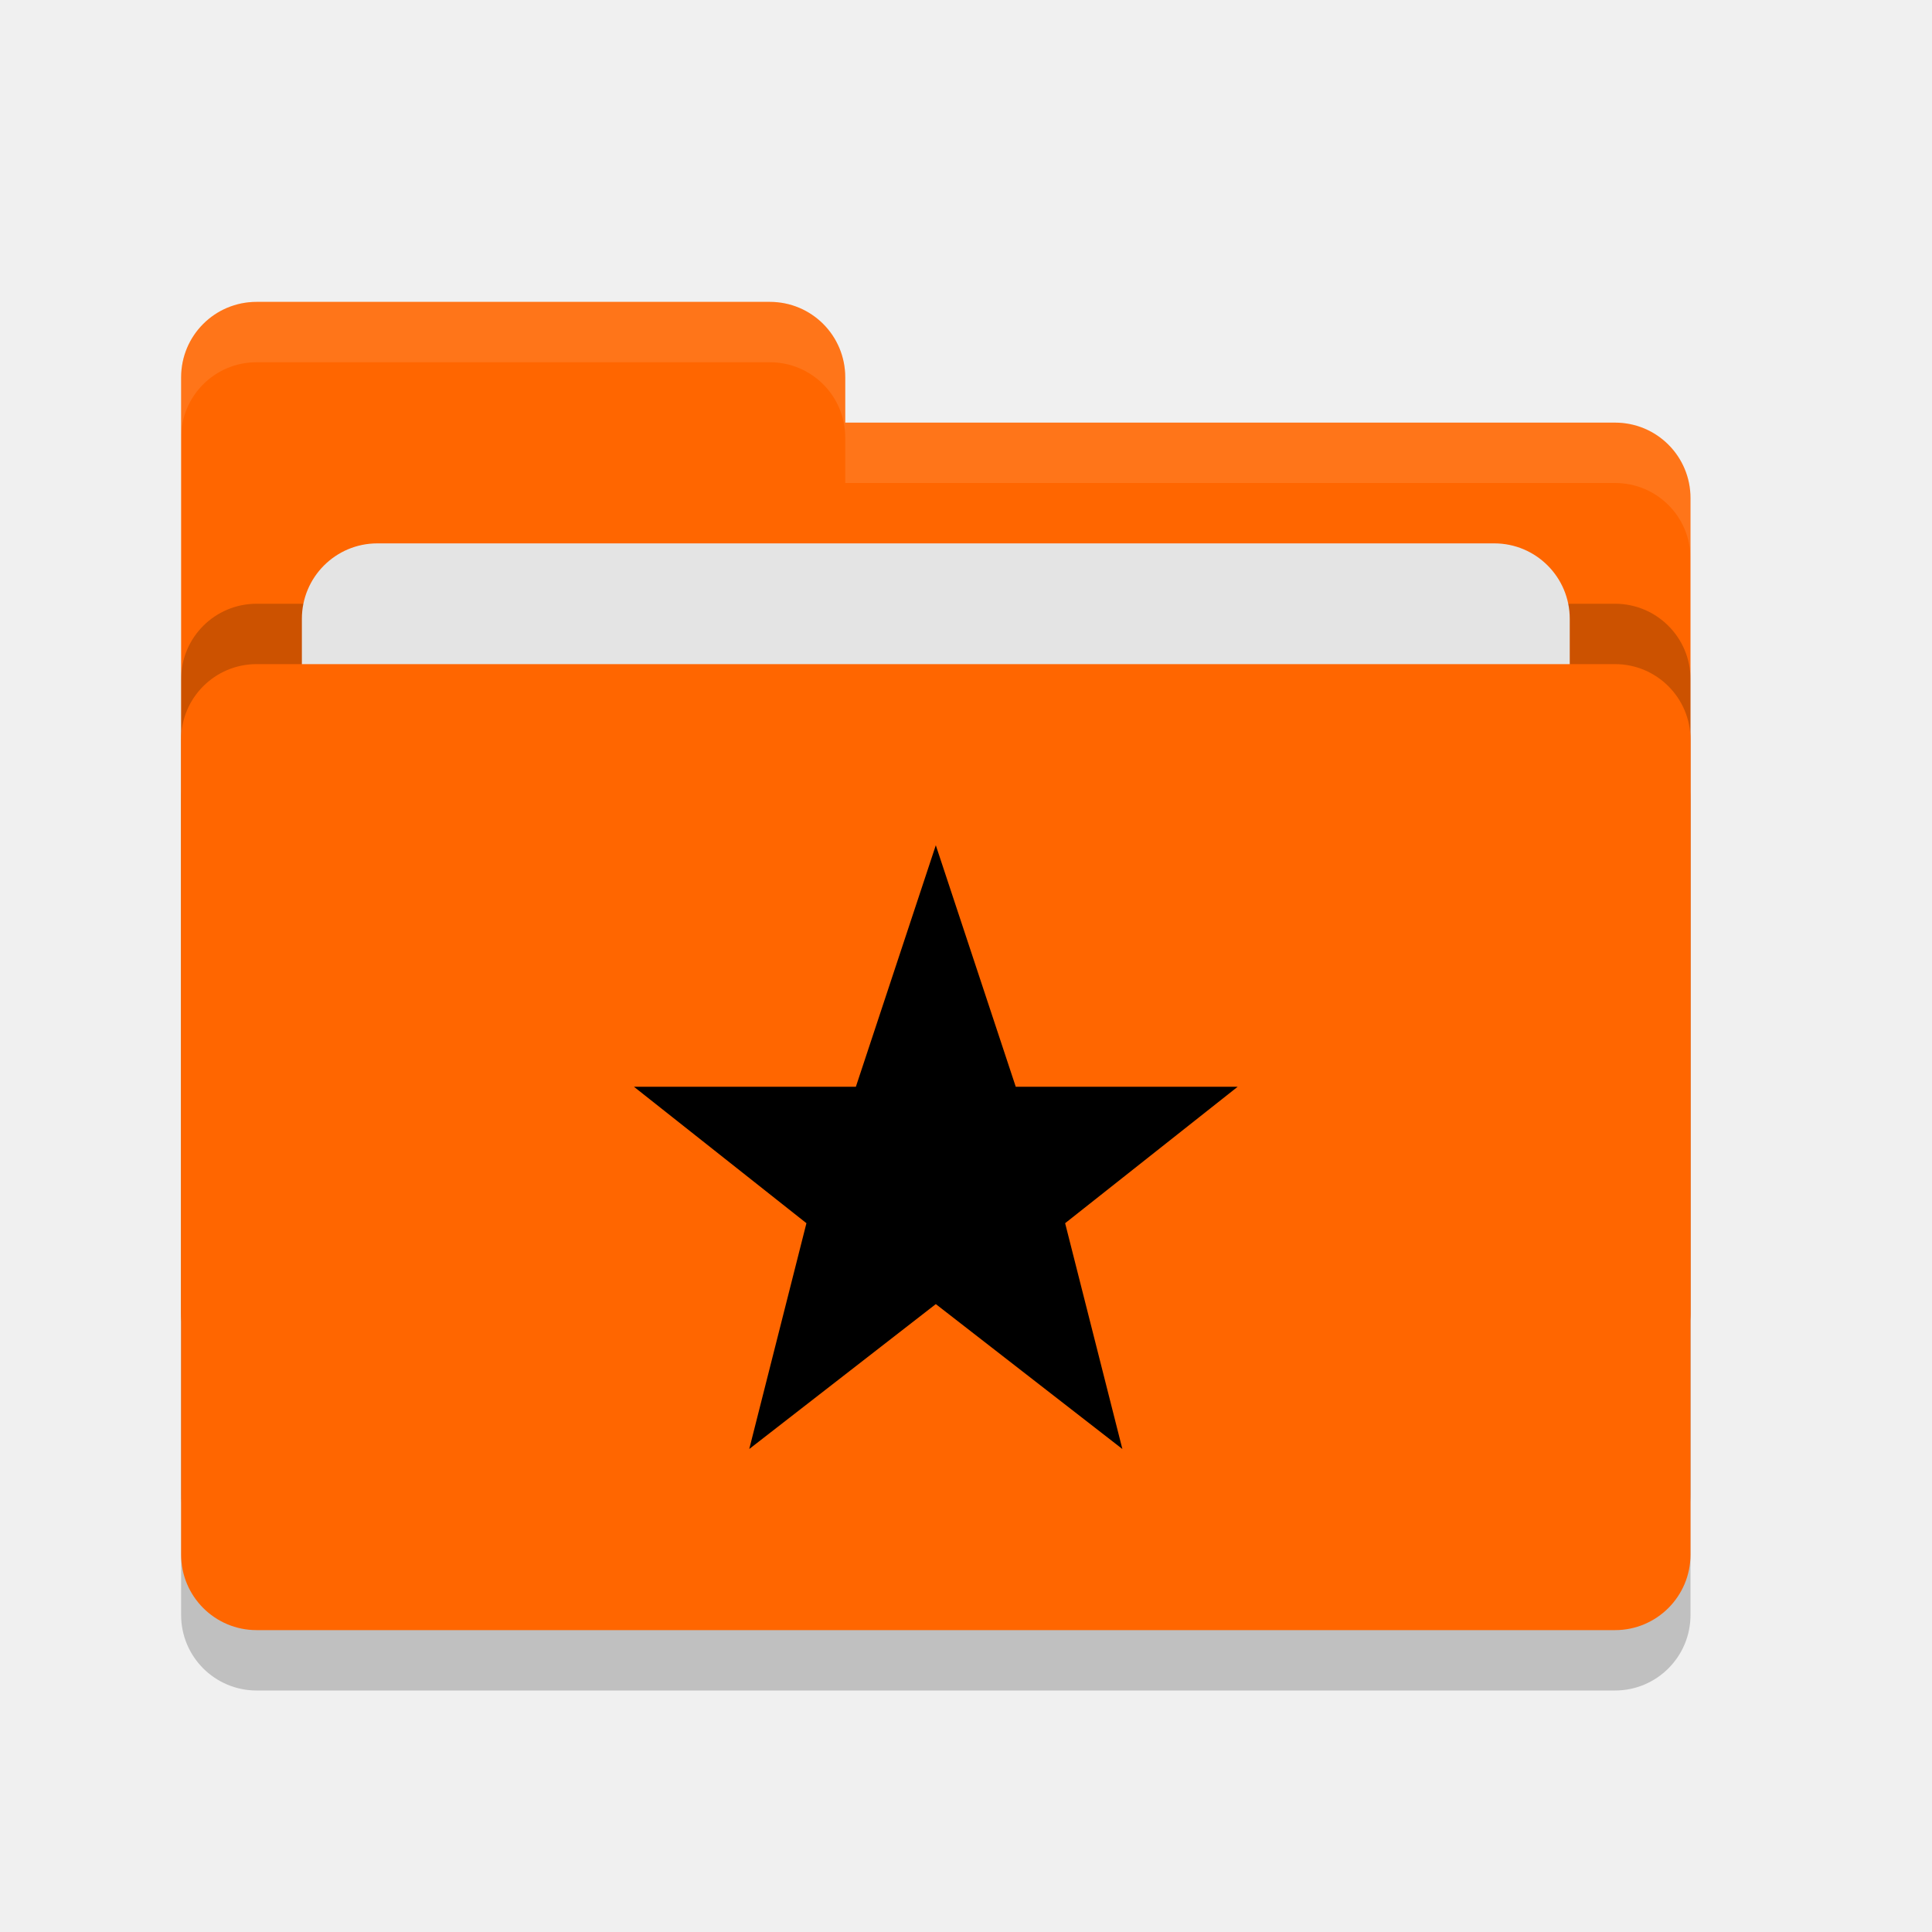
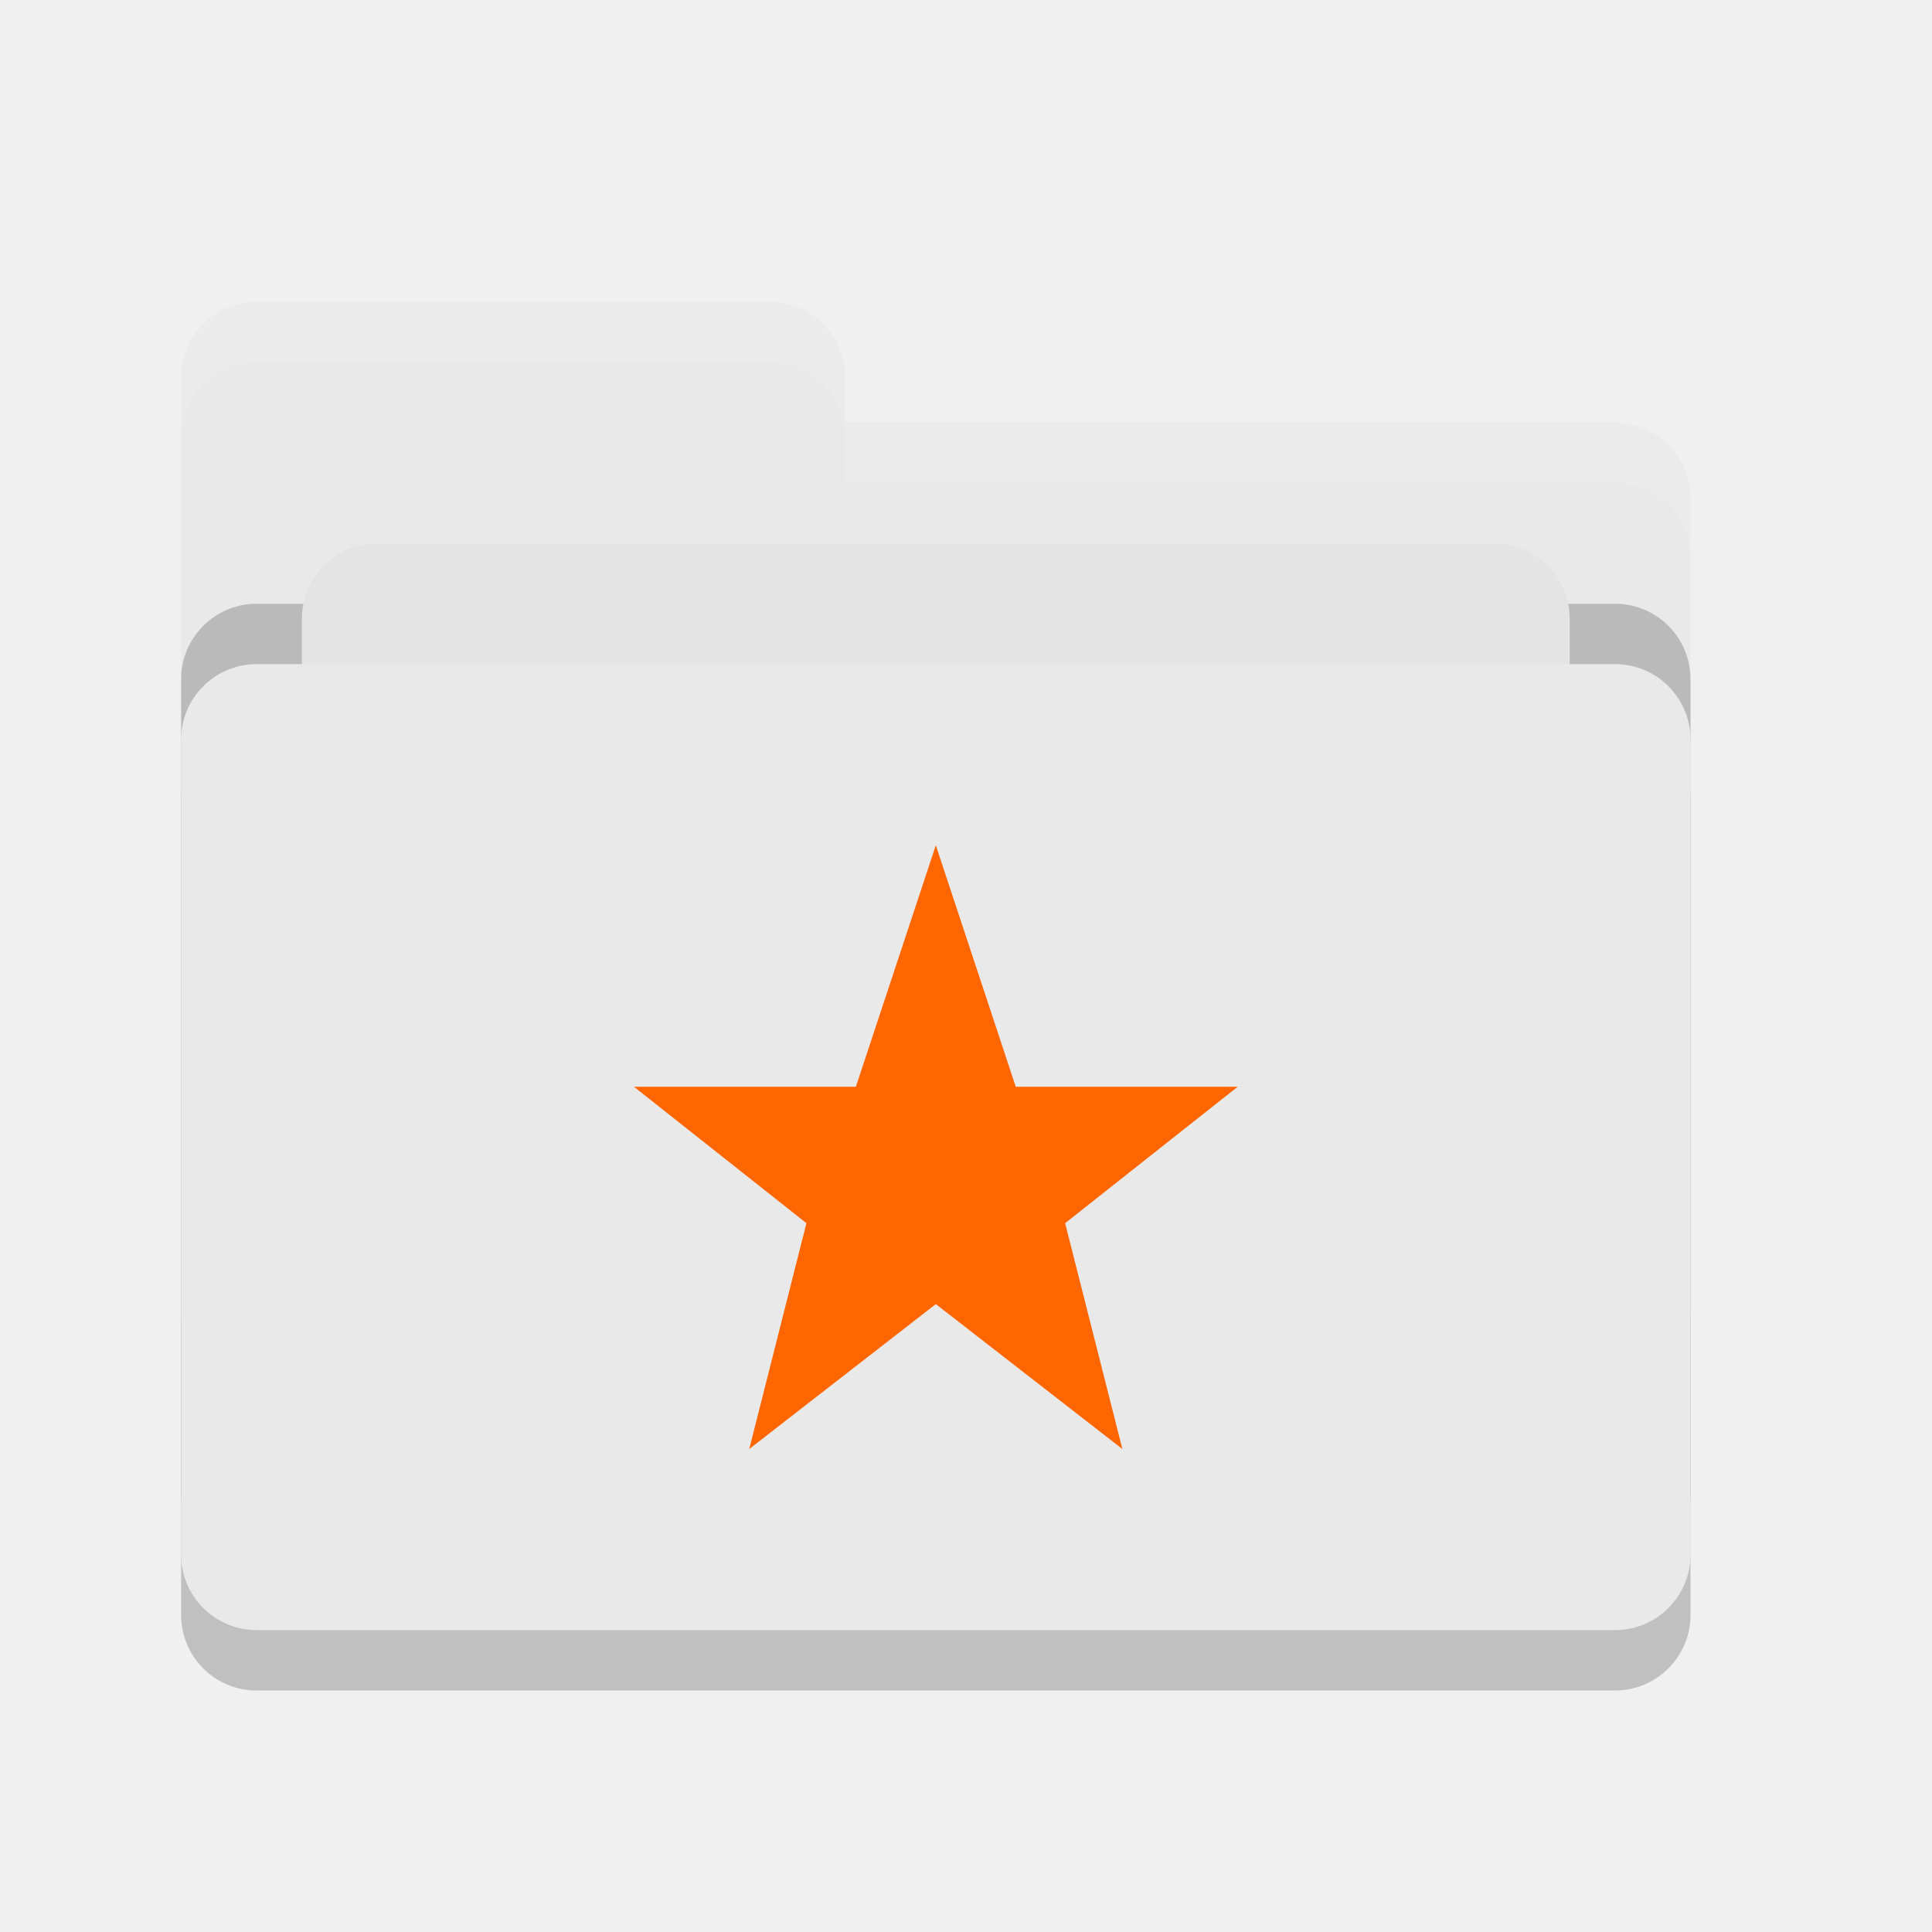
<svg xmlns="http://www.w3.org/2000/svg" width="32" height="32" version="1" id="svg16">
  <defs id="defs20" />
  <rect style="opacity:0.2" width="25" height="16" x="3" y="12" rx="1.25" ry="1.25" id="rect2" />
-   <path style="fill:#ff6600" d="M 3,21.75 C 3,22.442 3.558,23 4.25,23 H 26.75 C 27.442,23 28,22.442 28,21.75 V 8.25 C 28,7.558 27.442,7 26.75,7 H 14 V 6.25 C 14,5.558 13.443,5 12.75,5 H 4.25 C 3.558,5 3,5.558 3,6.25" id="path4" />
+   <path style="fill:#e9e9e9" d="M 3,21.75 C 3,22.442 3.558,23 4.25,23 H 26.75 C 27.442,23 28,22.442 28,21.75 V 8.25 C 28,7.558 27.442,7 26.75,7 H 14 V 6.25 C 14,5.558 13.443,5 12.75,5 H 4.25 C 3.558,5 3,5.558 3,6.25" id="path4" />
  <rect style="opacity:0.2" width="25" height="16" x="3" y="10" rx="1.25" ry="1.25" id="rect6" />
  <rect style="fill:#e4e4e4" width="21" height="10" x="5" y="9" rx="1.25" ry="1.25" id="rect8" />
-   <rect style="fill:#ff6600" width="25" height="16" x="3" y="11" rx="1.25" ry="1.25" id="rect10" />
+   <rect style="fill:#e9e9e9" width="25" height="16" x="3" y="11" rx="1.25" ry="1.25" id="rect10" />
  <path style="opacity:0.1;fill:#ffffff" d="M 4.25 5 C 3.558 5 3 5.558 3 6.25 L 3 7.25 C 3 6.558 3.558 6 4.25 6 L 12.75 6 C 13.443 6 14 6.558 14 7.25 L 14 8 L 26.75 8 C 27.442 8 28 8.557 28 9.25 L 28 8.25 C 28 7.558 27.442 7 26.75 7 L 14 7 L 14 6.25 C 14 5.558 13.443 5 12.75 5 L 4.25 5 z" id="path12" />
-   <path style="fill:#000000" d="M 15.5,14 14.176,18 10.5,18 13.357,20.26 12.41,24 15.5,21.6 18.59,24 17.642,20.26 20.5,18 16.824,18 Z" id="path14" />
+   <path style="fill:#ff6600" d="M 15.5,14 14.176,18 10.5,18 13.357,20.26 12.41,24 15.5,21.6 18.59,24 17.642,20.26 20.5,18 16.824,18 Z" id="path14" />
</svg>
